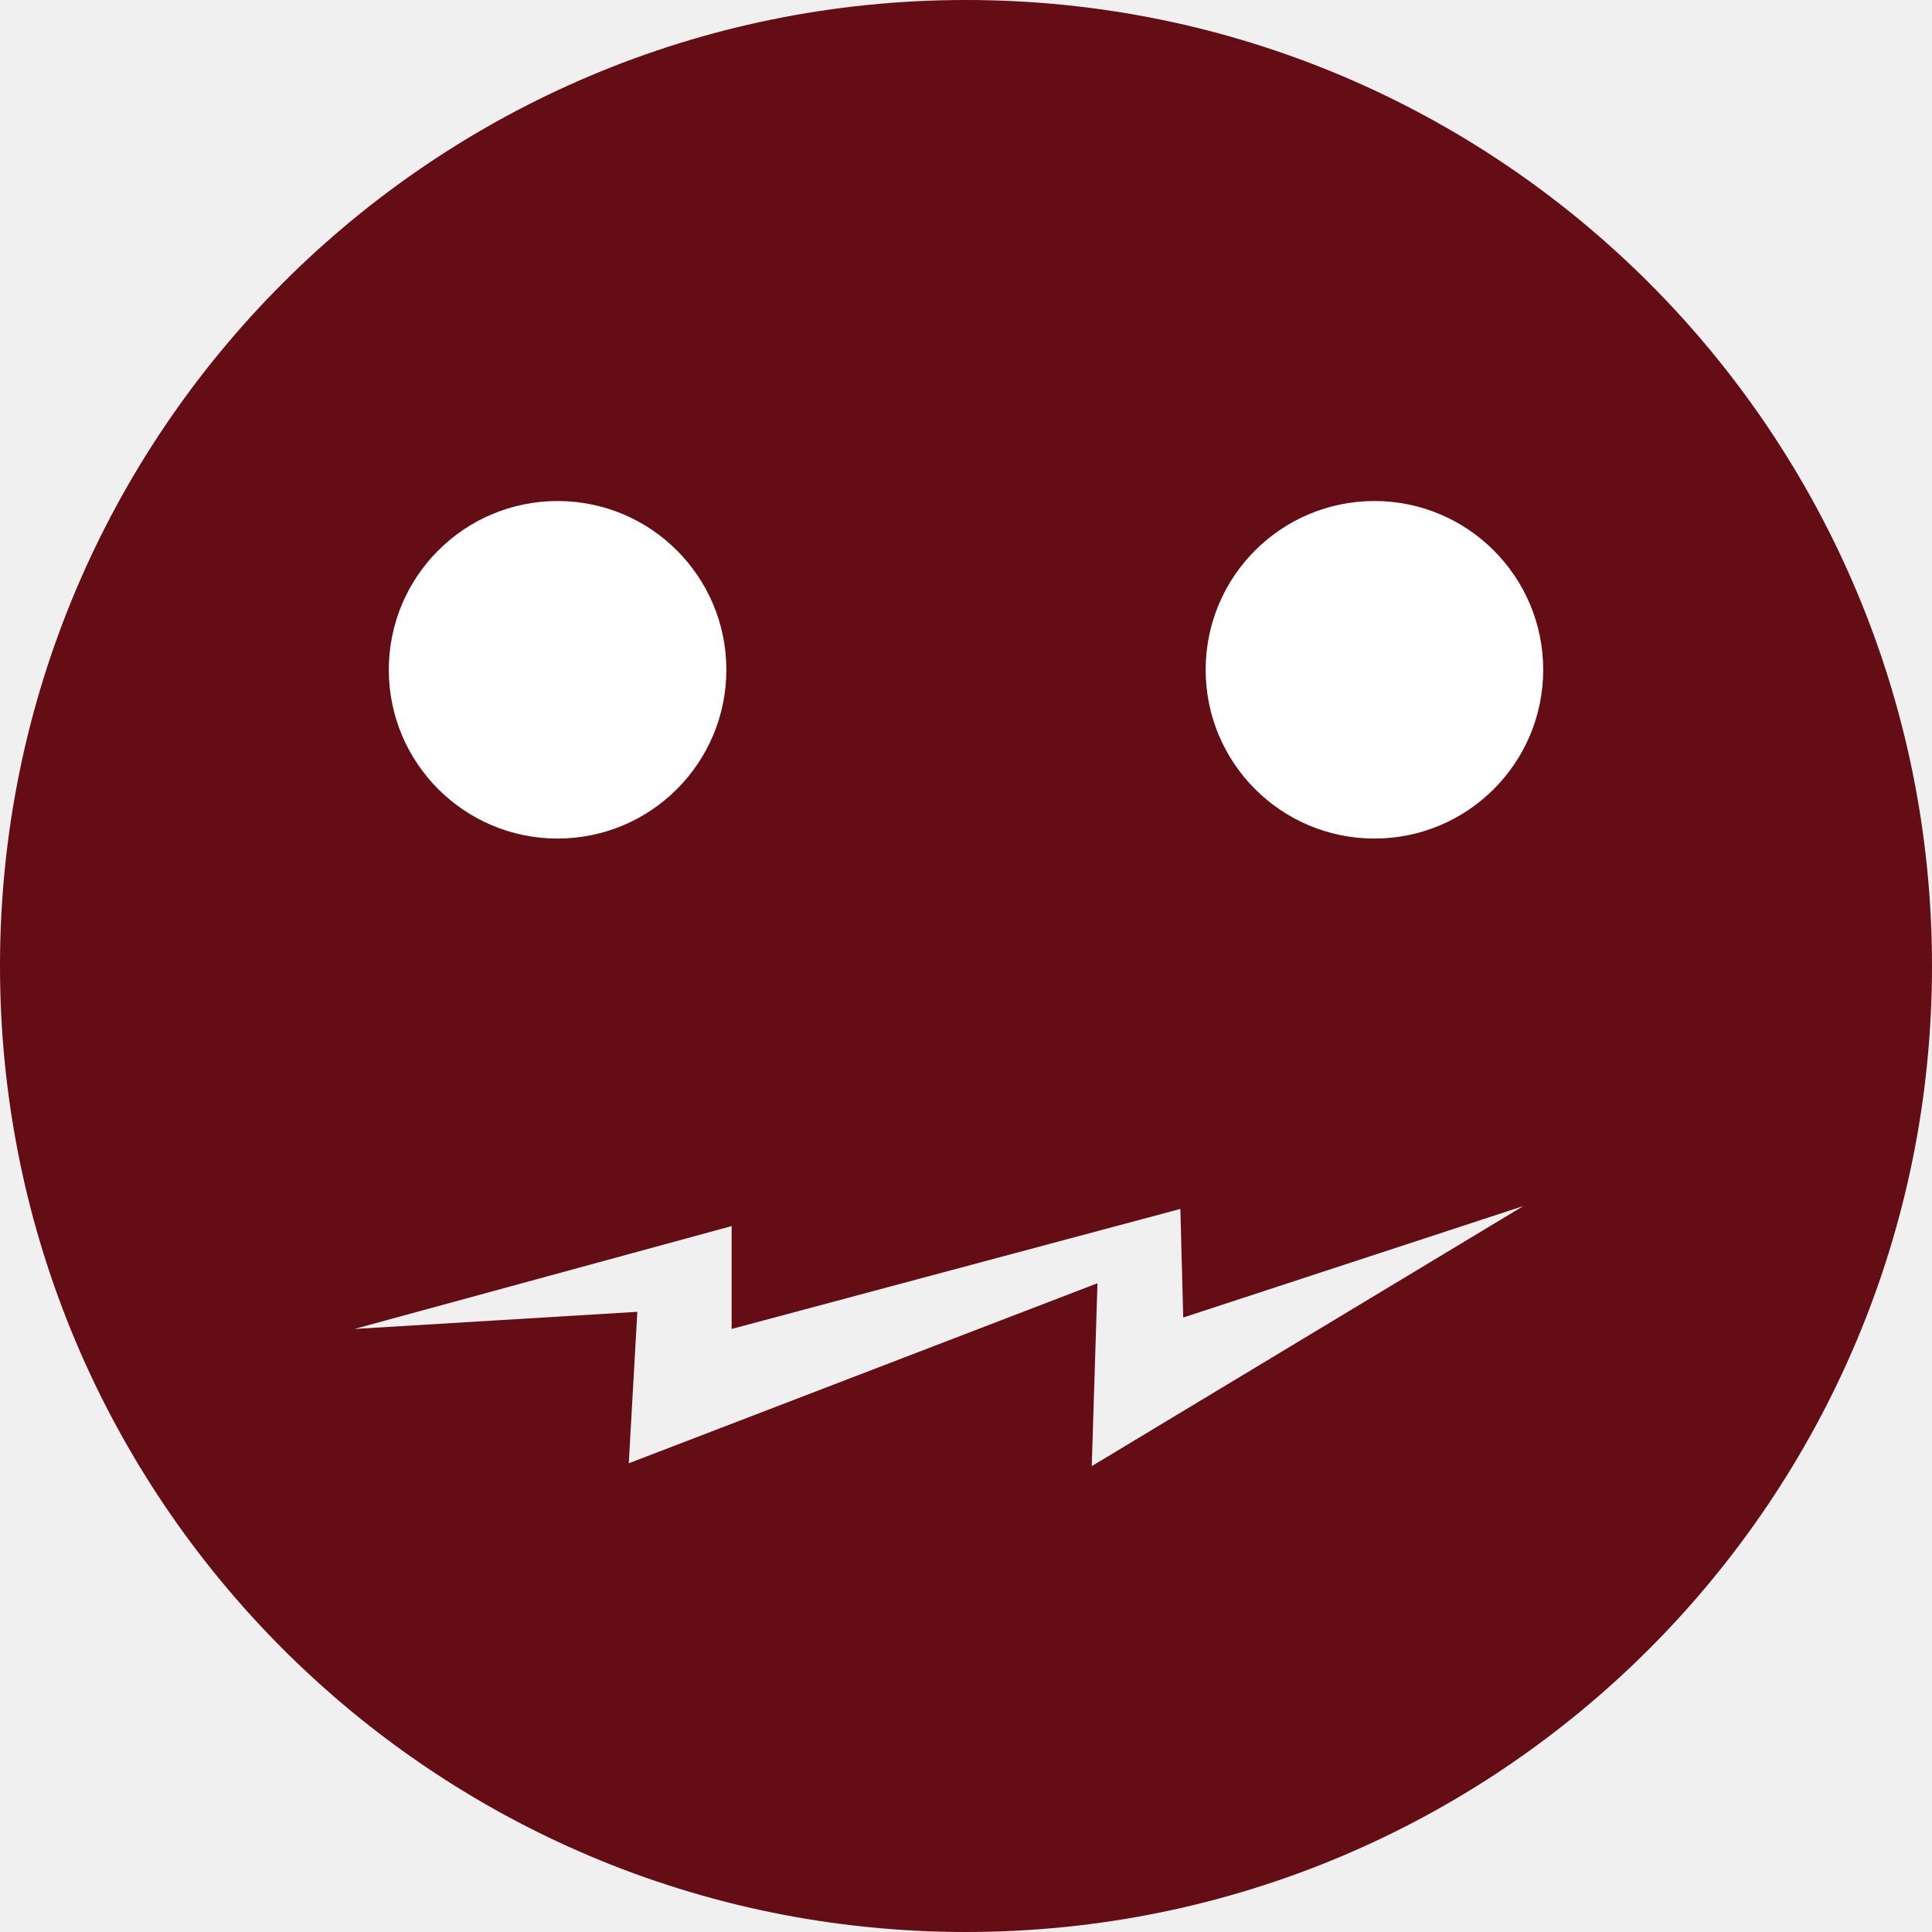
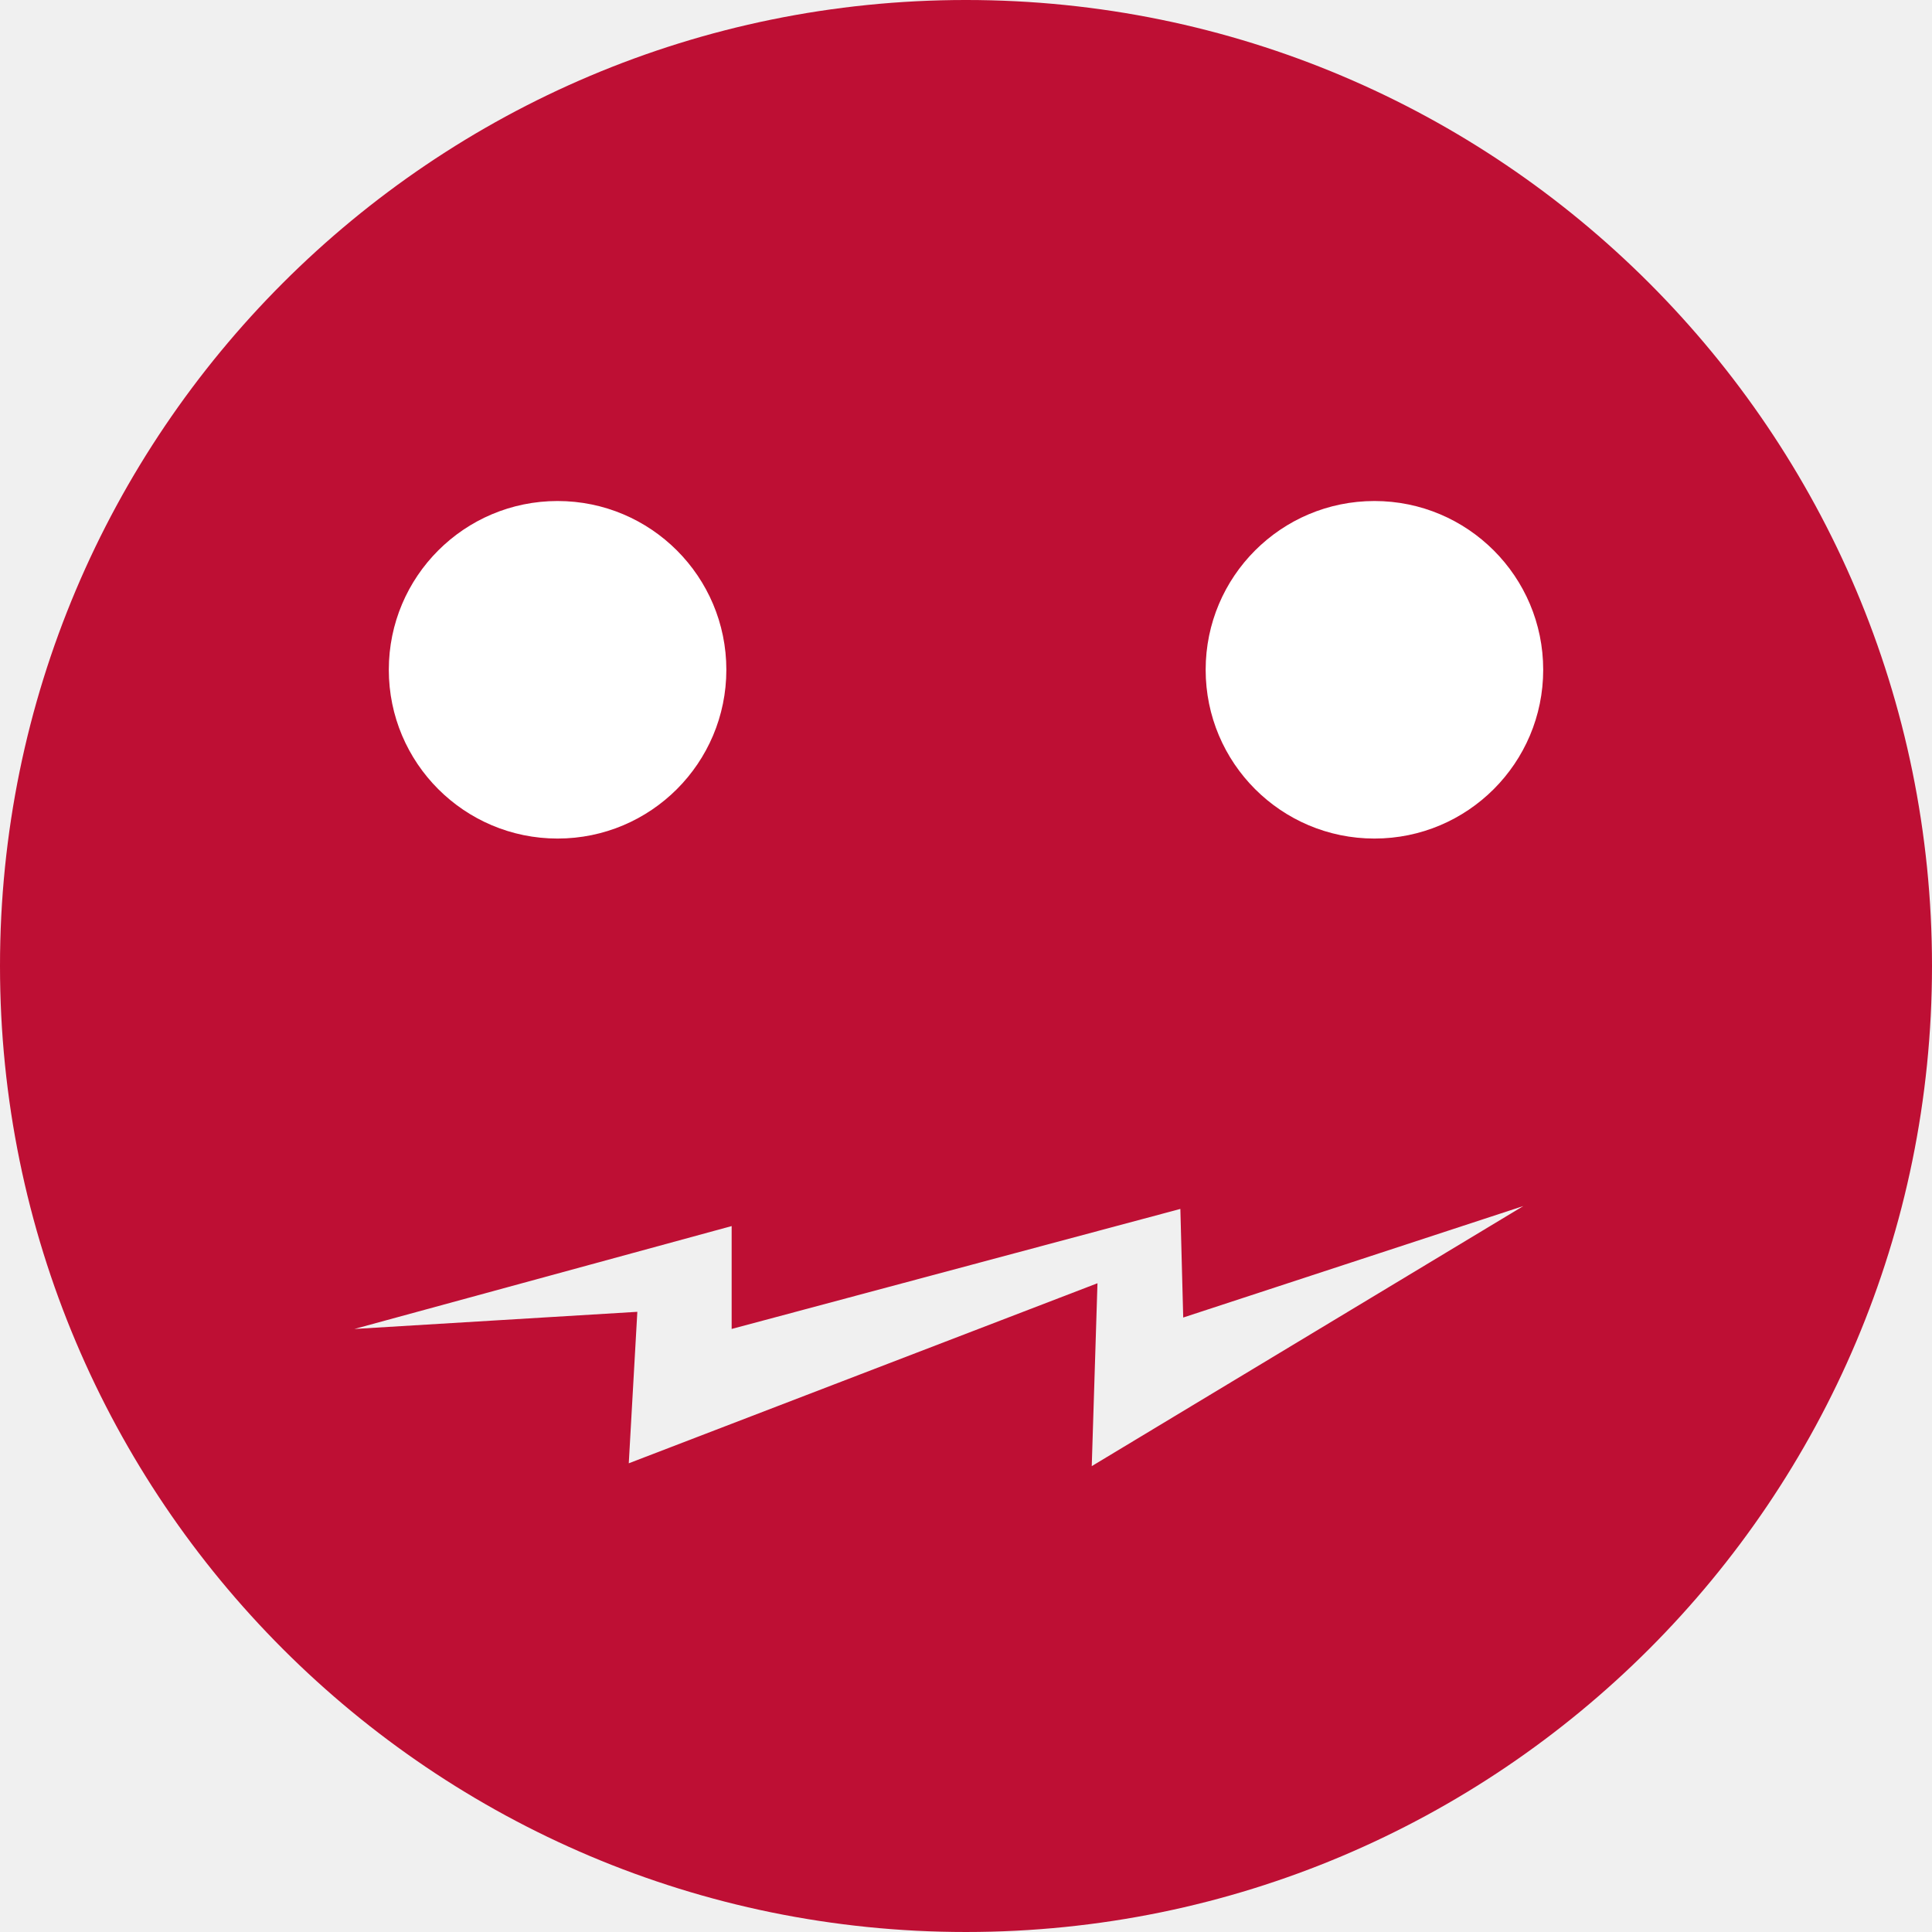
<svg xmlns="http://www.w3.org/2000/svg" width="68.136mm" height="68.136mm" viewBox="0 0 241.428 241.428" id="svg4852" version="1.1">
  <defs id="defs4854" />
-   <g id="layer1" transform="translate(848.571,126.2088)">
-     <g id="g4875" transform="translate(-1383.571,-279.6427)">
-       <g id="g4265">
-         <path id="path4136-3-6" transform="translate(535,-716.9235)" d="M 120.715,870.357 A 120.714,120.714 0 0 0 0,991.072 120.714,120.714 0 0 0 120.715,1111.785 120.714,120.714 0 0 0 241.428,991.072 120.714,120.714 0 0 0 120.715,870.357 Z m 69.643,150.713 -53.93,32.5 0.715,-22.855 -58.57,22.5 1.07,-18.93 -35.357,2.143 47.143,-12.857 0,12.857 56.072,-15 0.357,13.572 42.5,-13.93 z" style="fill:#640d14;fill-opacity:1;stroke:none;stroke-width:20.012;stroke-linecap:butt;stroke-linejoin:round;stroke-miterlimit:4;stroke-dasharray:none;stroke-opacity:1" />
-         <g id="g4223-8" transform="translate(148.5714,-2.142858)">
-           <circle r="21.09" cy="239.275" cx="456.105" id="path4138-2-9" style="fill:#ffffff;fill-opacity:1;stroke:none;stroke-width:20.012;stroke-linecap:butt;stroke-linejoin:round;stroke-miterlimit:4;stroke-dasharray:none;stroke-opacity:1" />
-           <circle r="21.09" cy="239.275" cx="558.181" id="path4138-8-4-6" style="fill:#ffffff;fill-opacity:1;stroke:none;stroke-width:20.012;stroke-linecap:butt;stroke-linejoin:round;stroke-miterlimit:4;stroke-dasharray:none;stroke-opacity:1" />
+   <g id="layer1" transform="translate(532.1421,-45.93361)">
+     <g id="g4875-6" transform="translate(-1067.142,-107.5003)">
+       <g id="g4265-19">
+         <path id="path4136-3-6-59" transform="translate(535,-716.9235)" d="M 120.715,870.357 A 120.714,120.714 0 0 0 0,991.072 120.714,120.714 0 0 0 120.715,1111.785 120.714,120.714 0 0 0 241.428,991.072 120.714,120.714 0 0 0 120.715,870.357 Z m 69.643,150.713 -53.93,32.5 0.715,-22.855 -58.57,22.5 1.07,-18.93 -35.357,2.143 47.143,-12.857 0,12.857 56.072,-15 0.357,13.572 42.5,-13.93 z" style="fill:#be0f34;fill-opacity:1;stroke:none;stroke-width:20.012;stroke-linecap:butt;stroke-linejoin:round;stroke-miterlimit:4;stroke-dasharray:none;stroke-opacity:1" />
+         <g id="g4223-8-0" transform="translate(148.5714,-2.142858)">
+           <circle r="21.09" cy="239.275" cx="456.105" id="path4138-2-9-92" style="fill:#ffffff;fill-opacity:1;stroke:none;stroke-width:20.012;stroke-linecap:butt;stroke-linejoin:round;stroke-miterlimit:4;stroke-dasharray:none;stroke-opacity:1" />
+           <circle r="21.09" cy="239.275" cx="558.181" id="path4138-8-4-6-84" style="fill:#ffffff;fill-opacity:1;stroke:none;stroke-width:20.012;stroke-linecap:butt;stroke-linejoin:round;stroke-miterlimit:4;stroke-dasharray:none;stroke-opacity:1" />
        </g>
      </g>
    </g>
  </g>
</svg>
